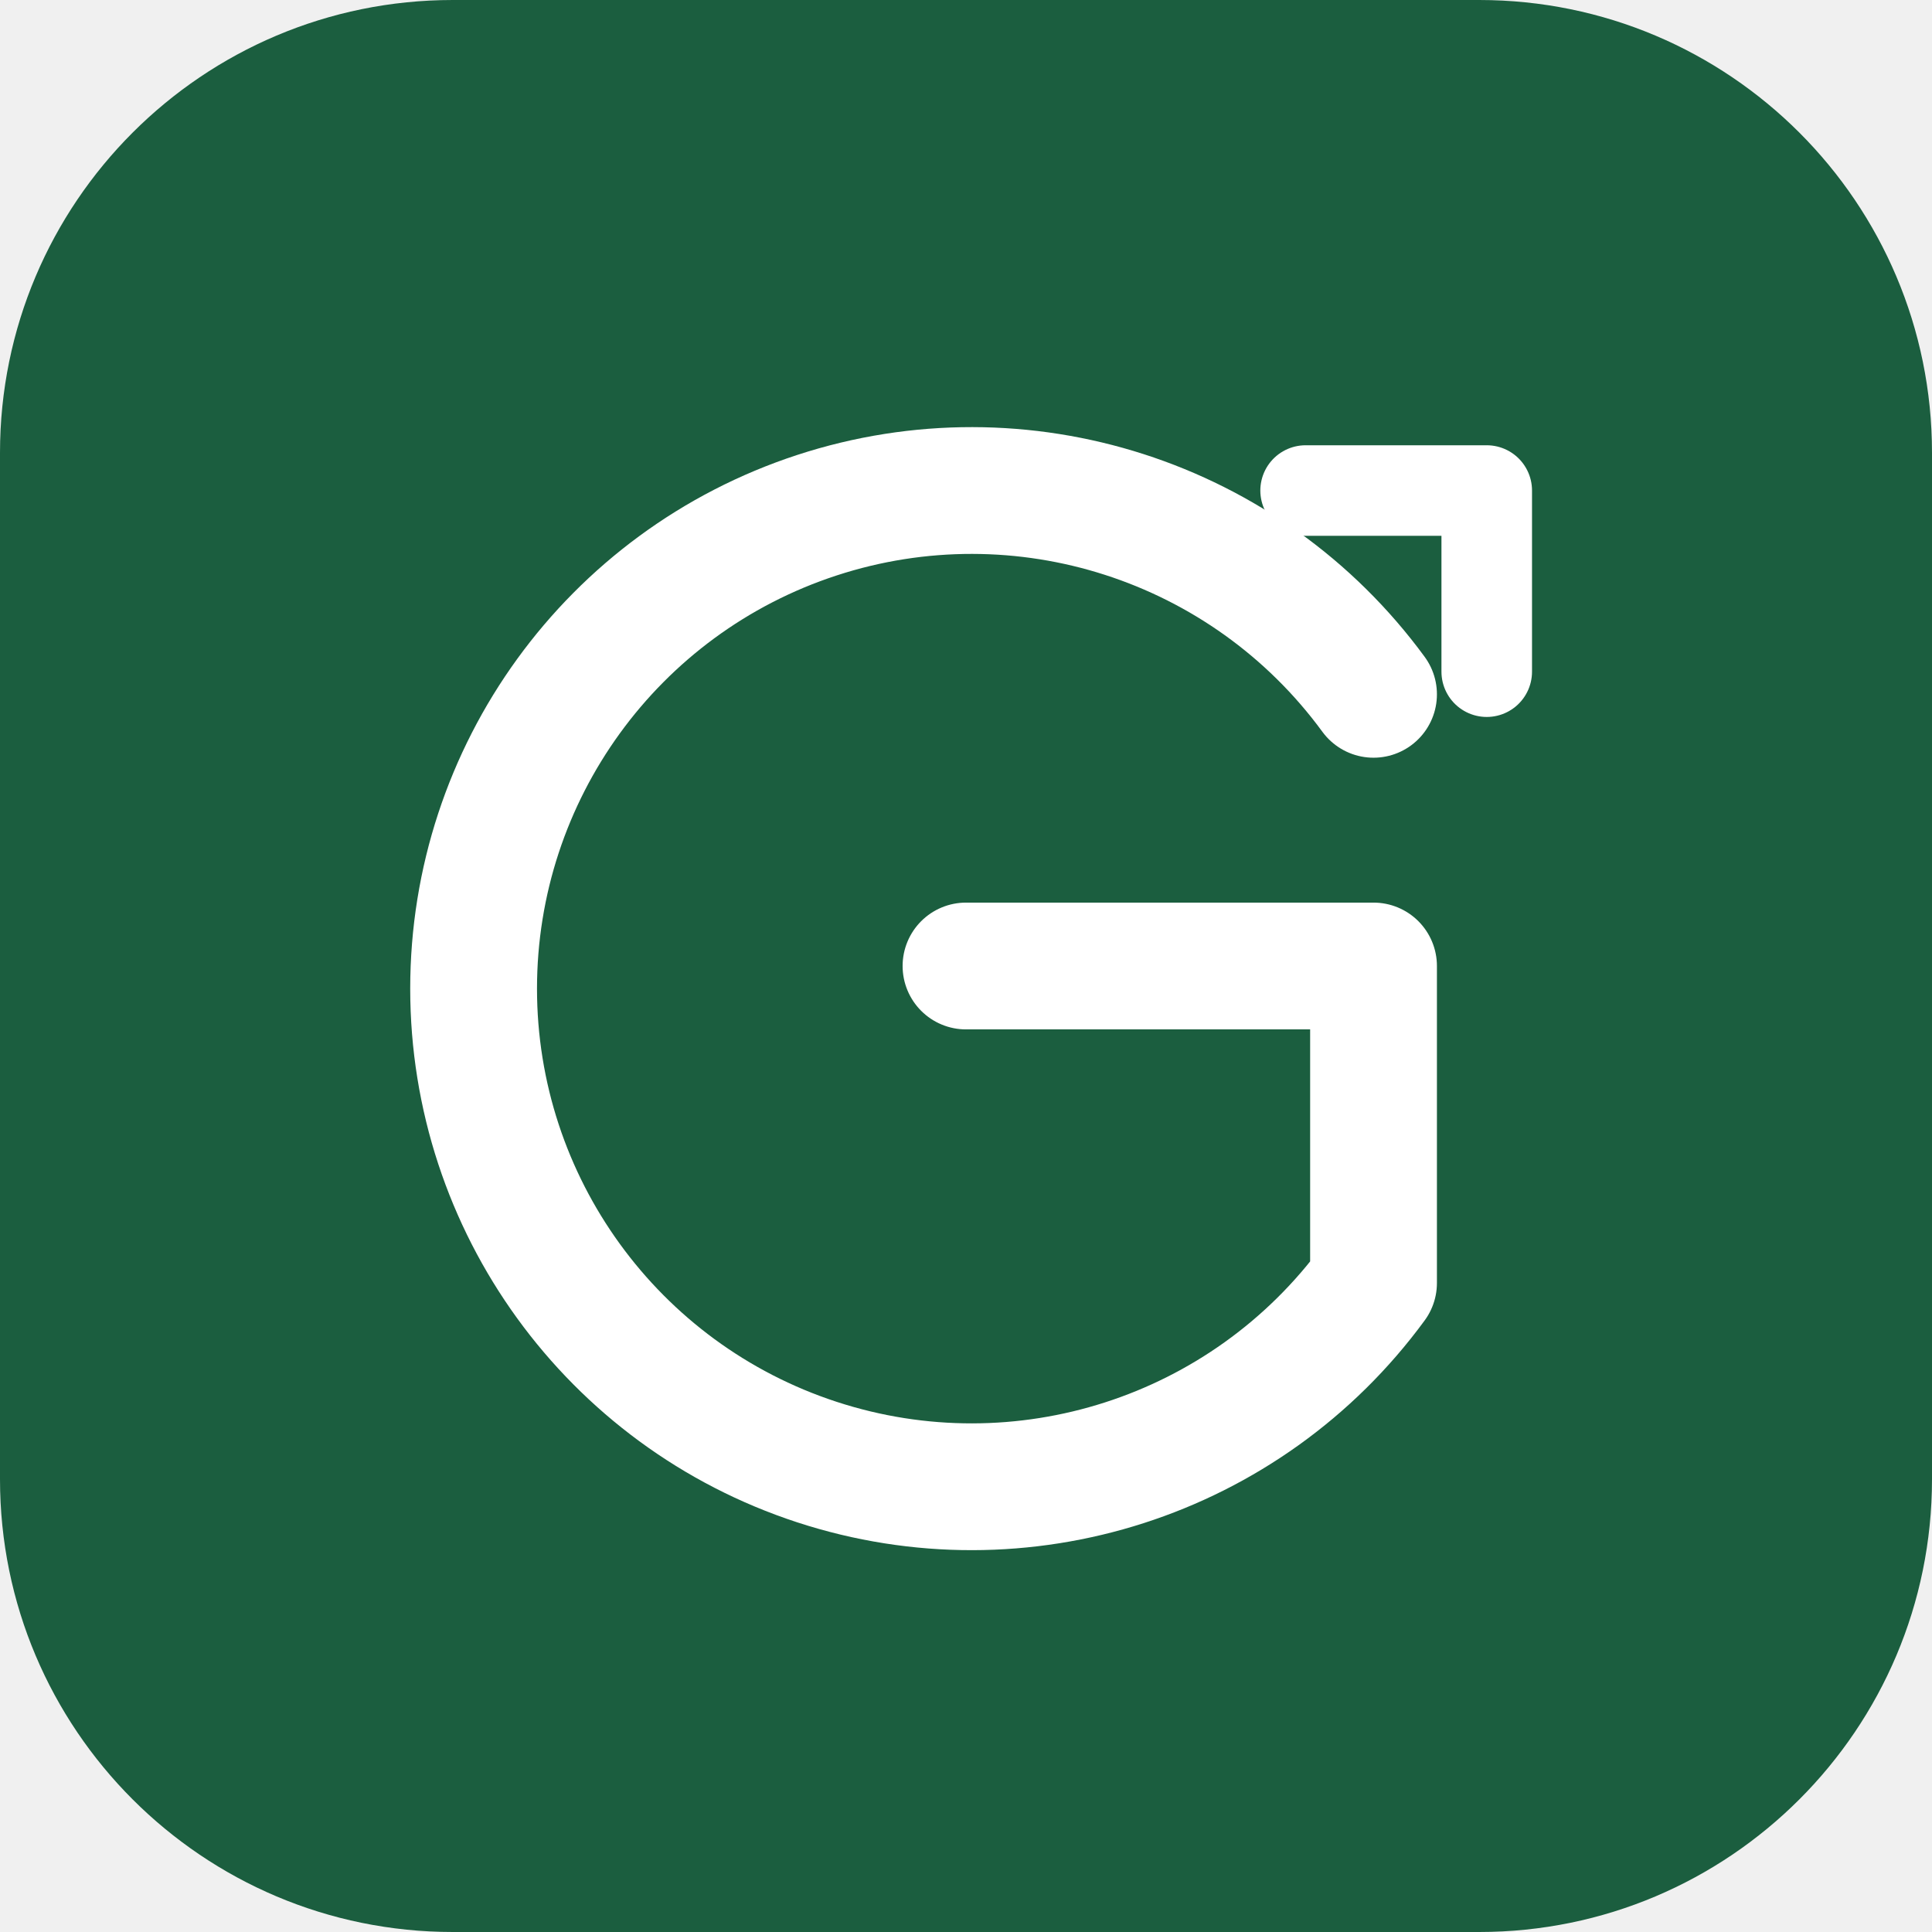
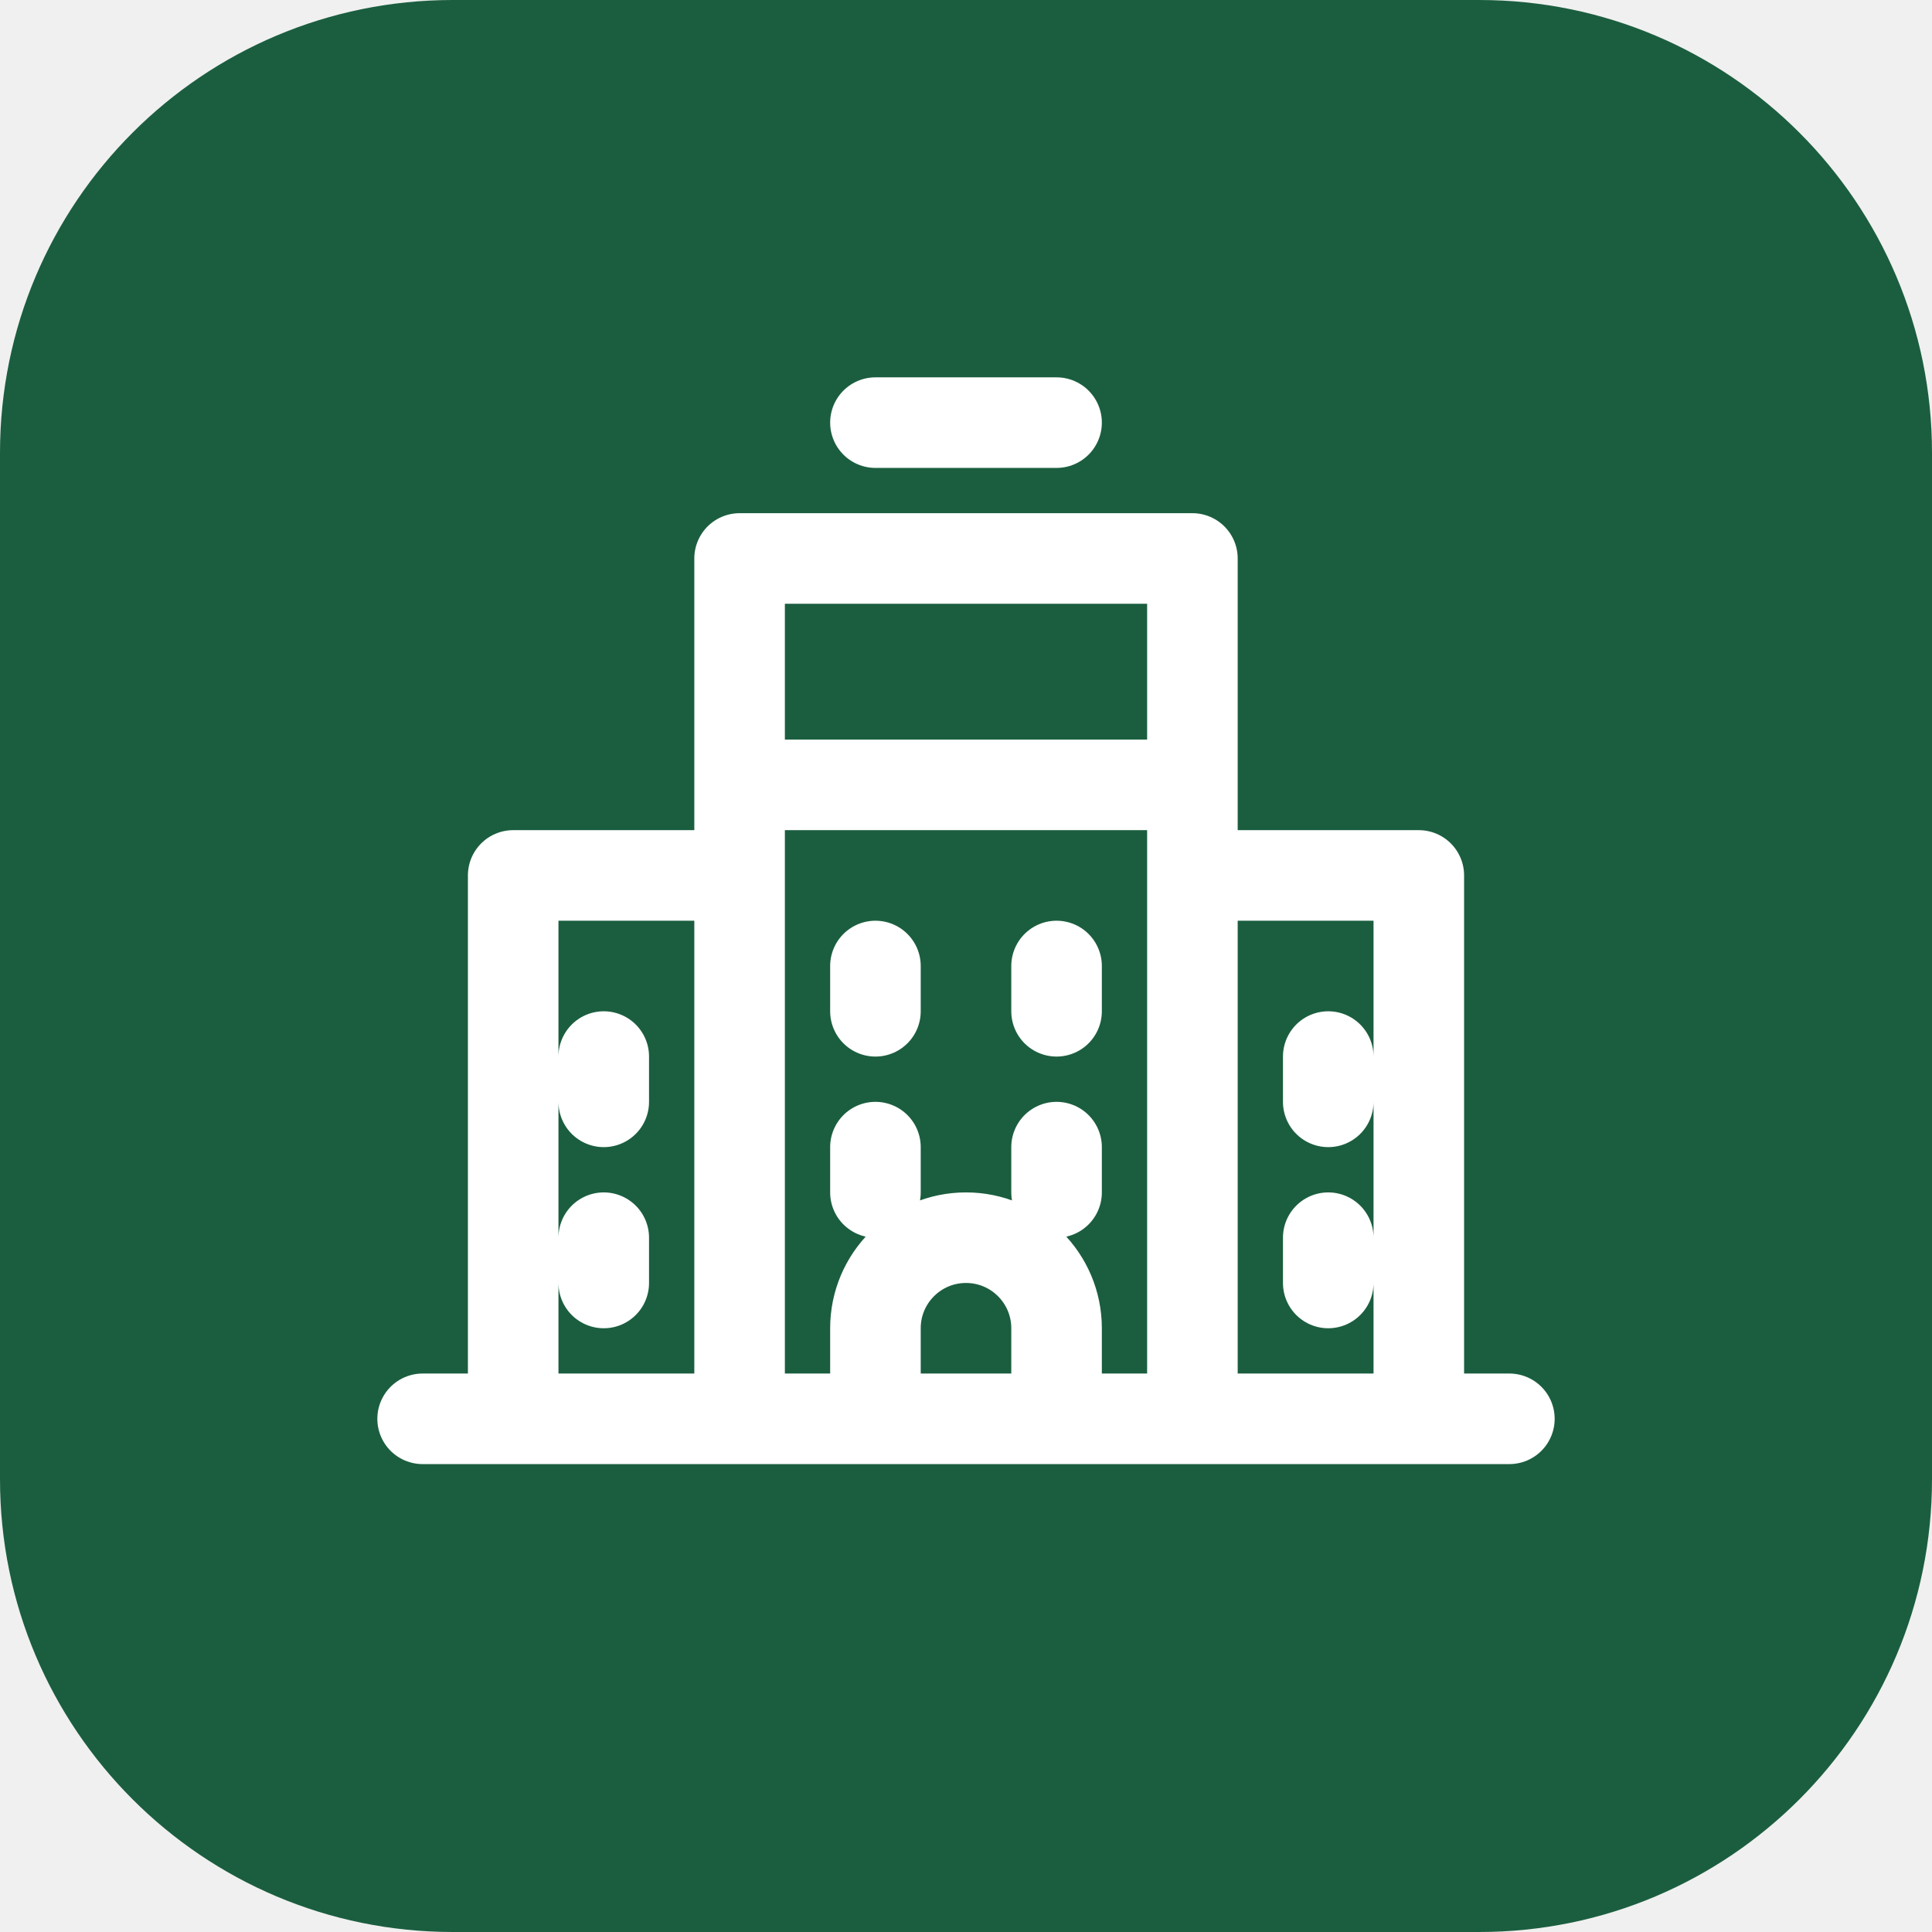
<svg xmlns="http://www.w3.org/2000/svg" viewBox="0 0 64 64">
  <rect width="64" height="64" rx="15" fill="#1B5E3F" />
-   <g transform="translate(8 8) scale(1.5)" fill="none" stroke="#fff" stroke-linecap="round" stroke-linejoin="round">
-     <path d="M25 10a11 11 0 1 0 0 13v-7h-9" stroke-width="2.8" />
-     <path d="M23.5 5.5h4v4" stroke-width="2" />
+   <g transform="translate(8 8) scale(1.5)" fill="none" stroke="#fff" stroke-width="2" stroke-linecap="round" stroke-linejoin="round">
+     <path d="M4 26h24M6 26V14h5V7h10v7h5v12M11 12h10M11 26V14m10 12V14M14 16v1m4-1v1m-4 3v1m4-1v1M8 18v1m16-1v1M8 22v1m16-1v1M14 26v-2a2 2 0 0 1 4 0v2M14 4h4" />
  </g>
</svg>
